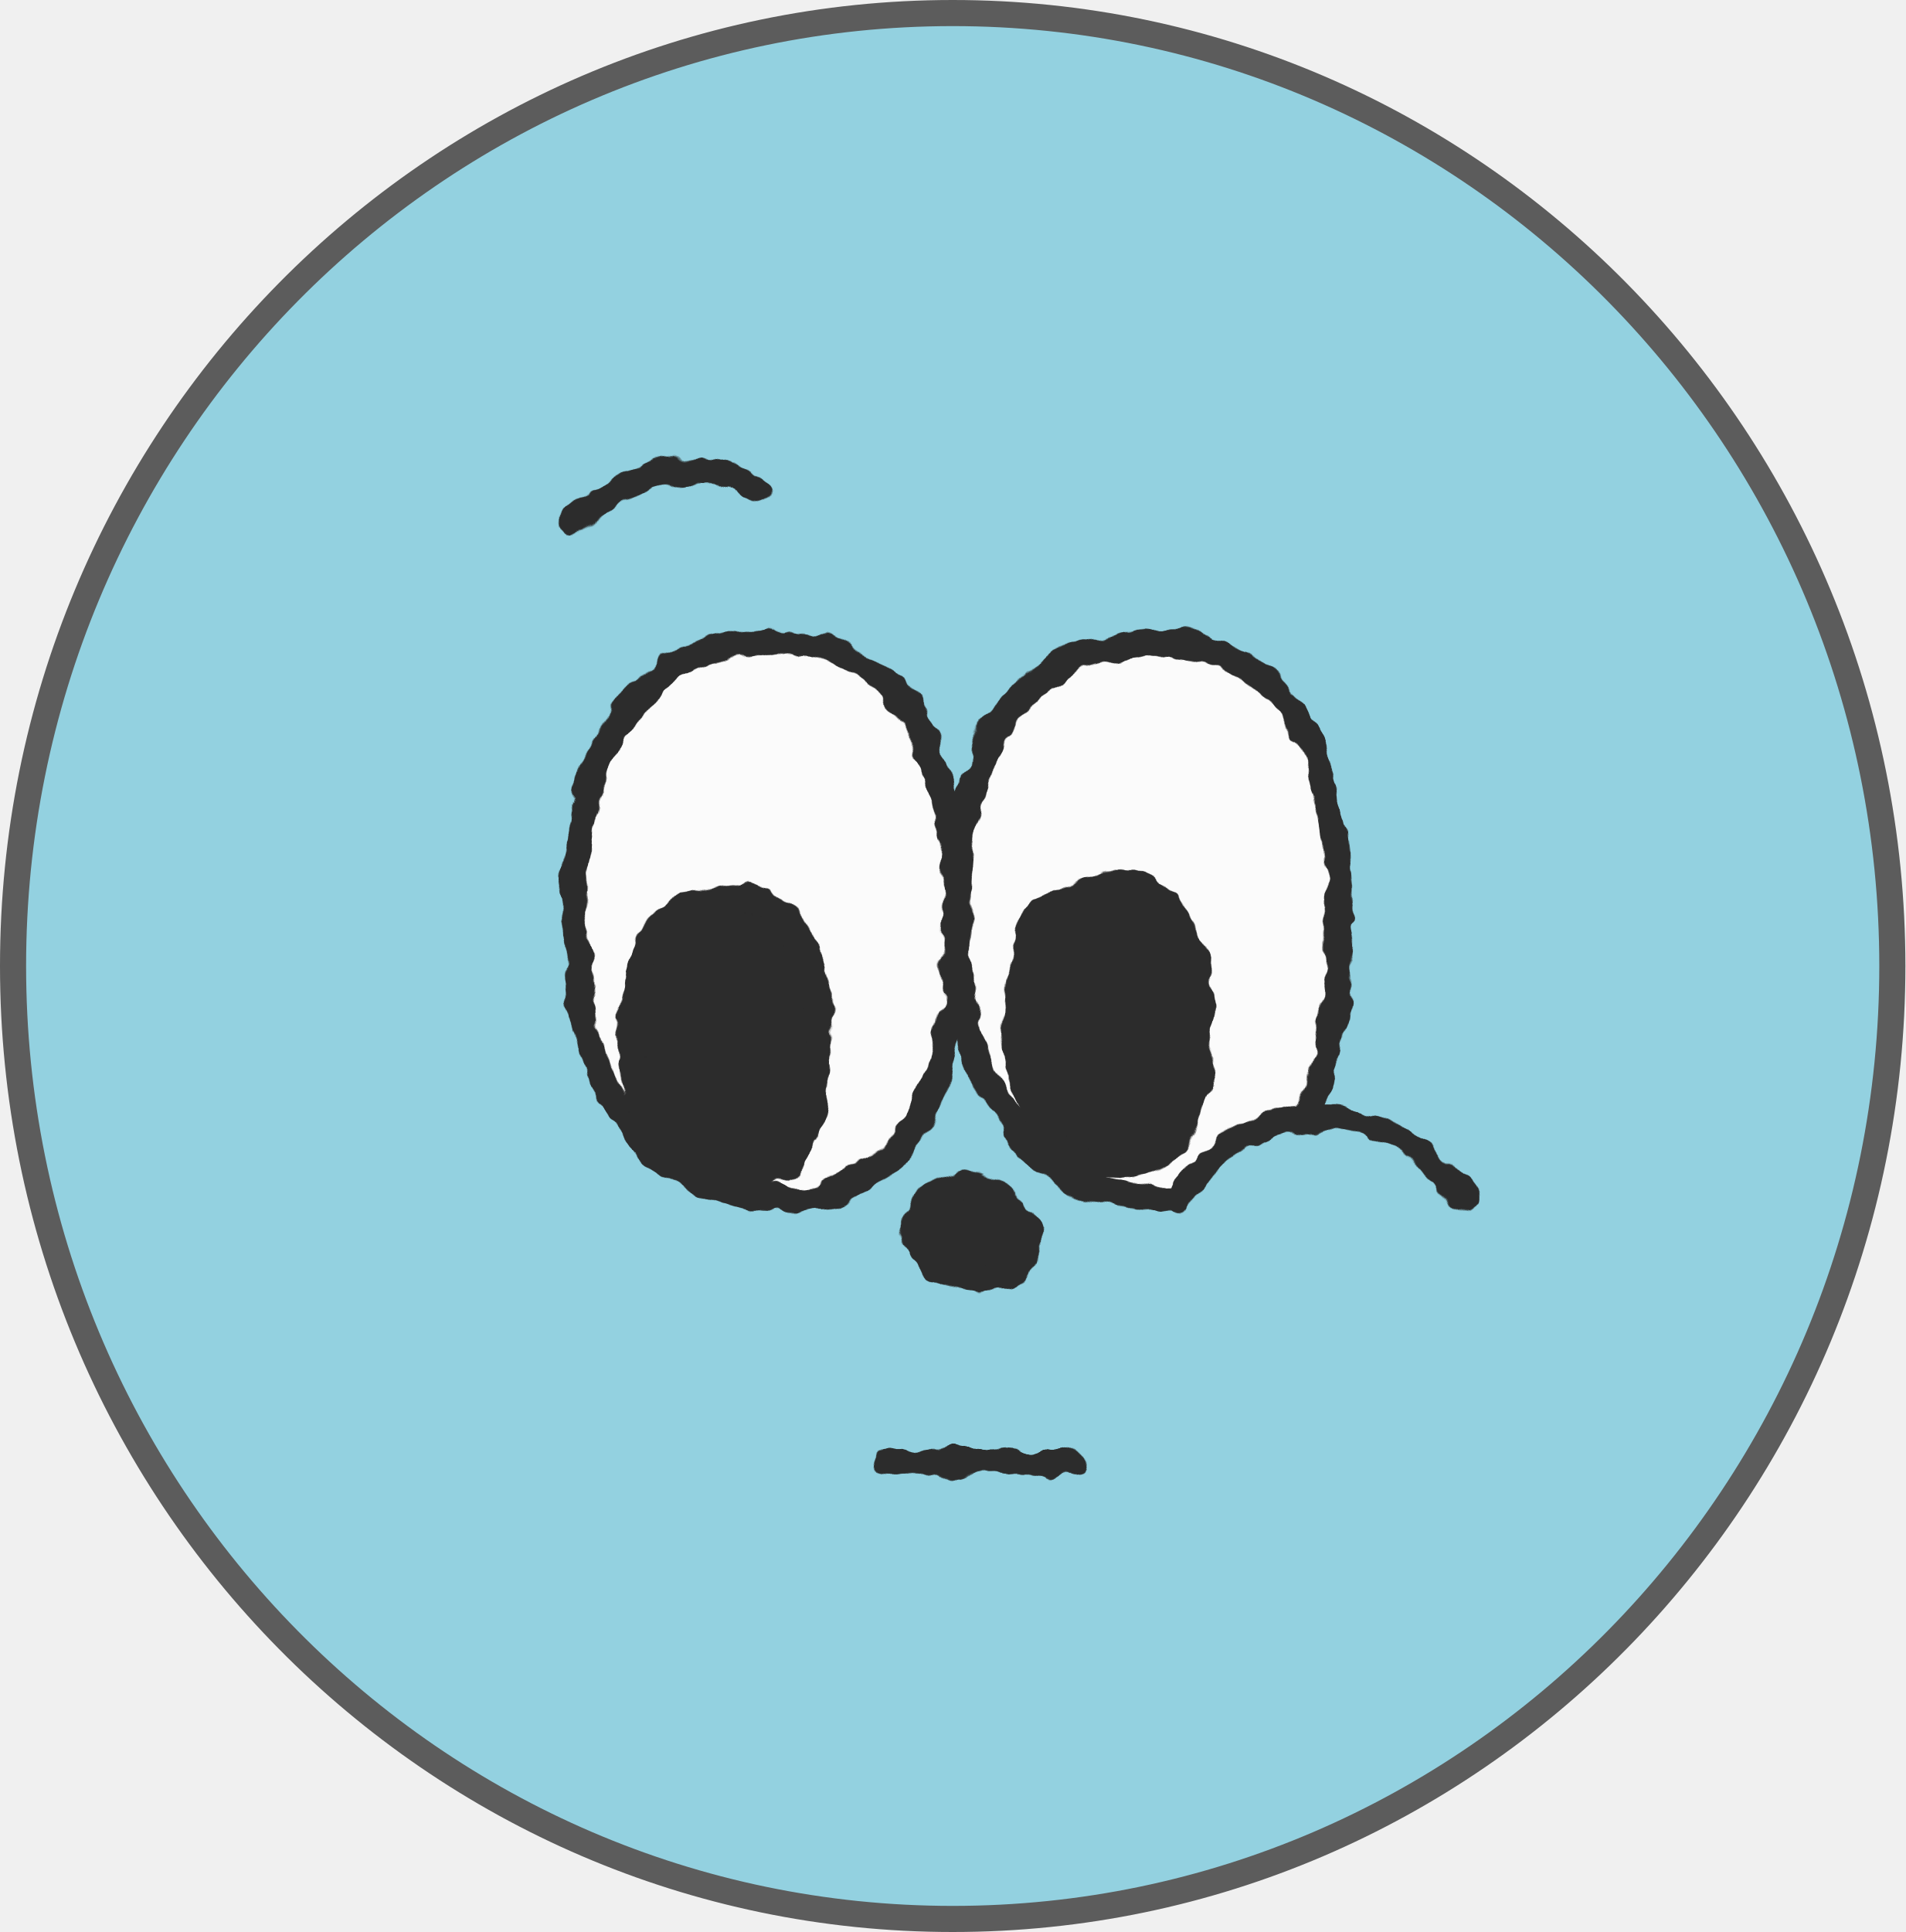
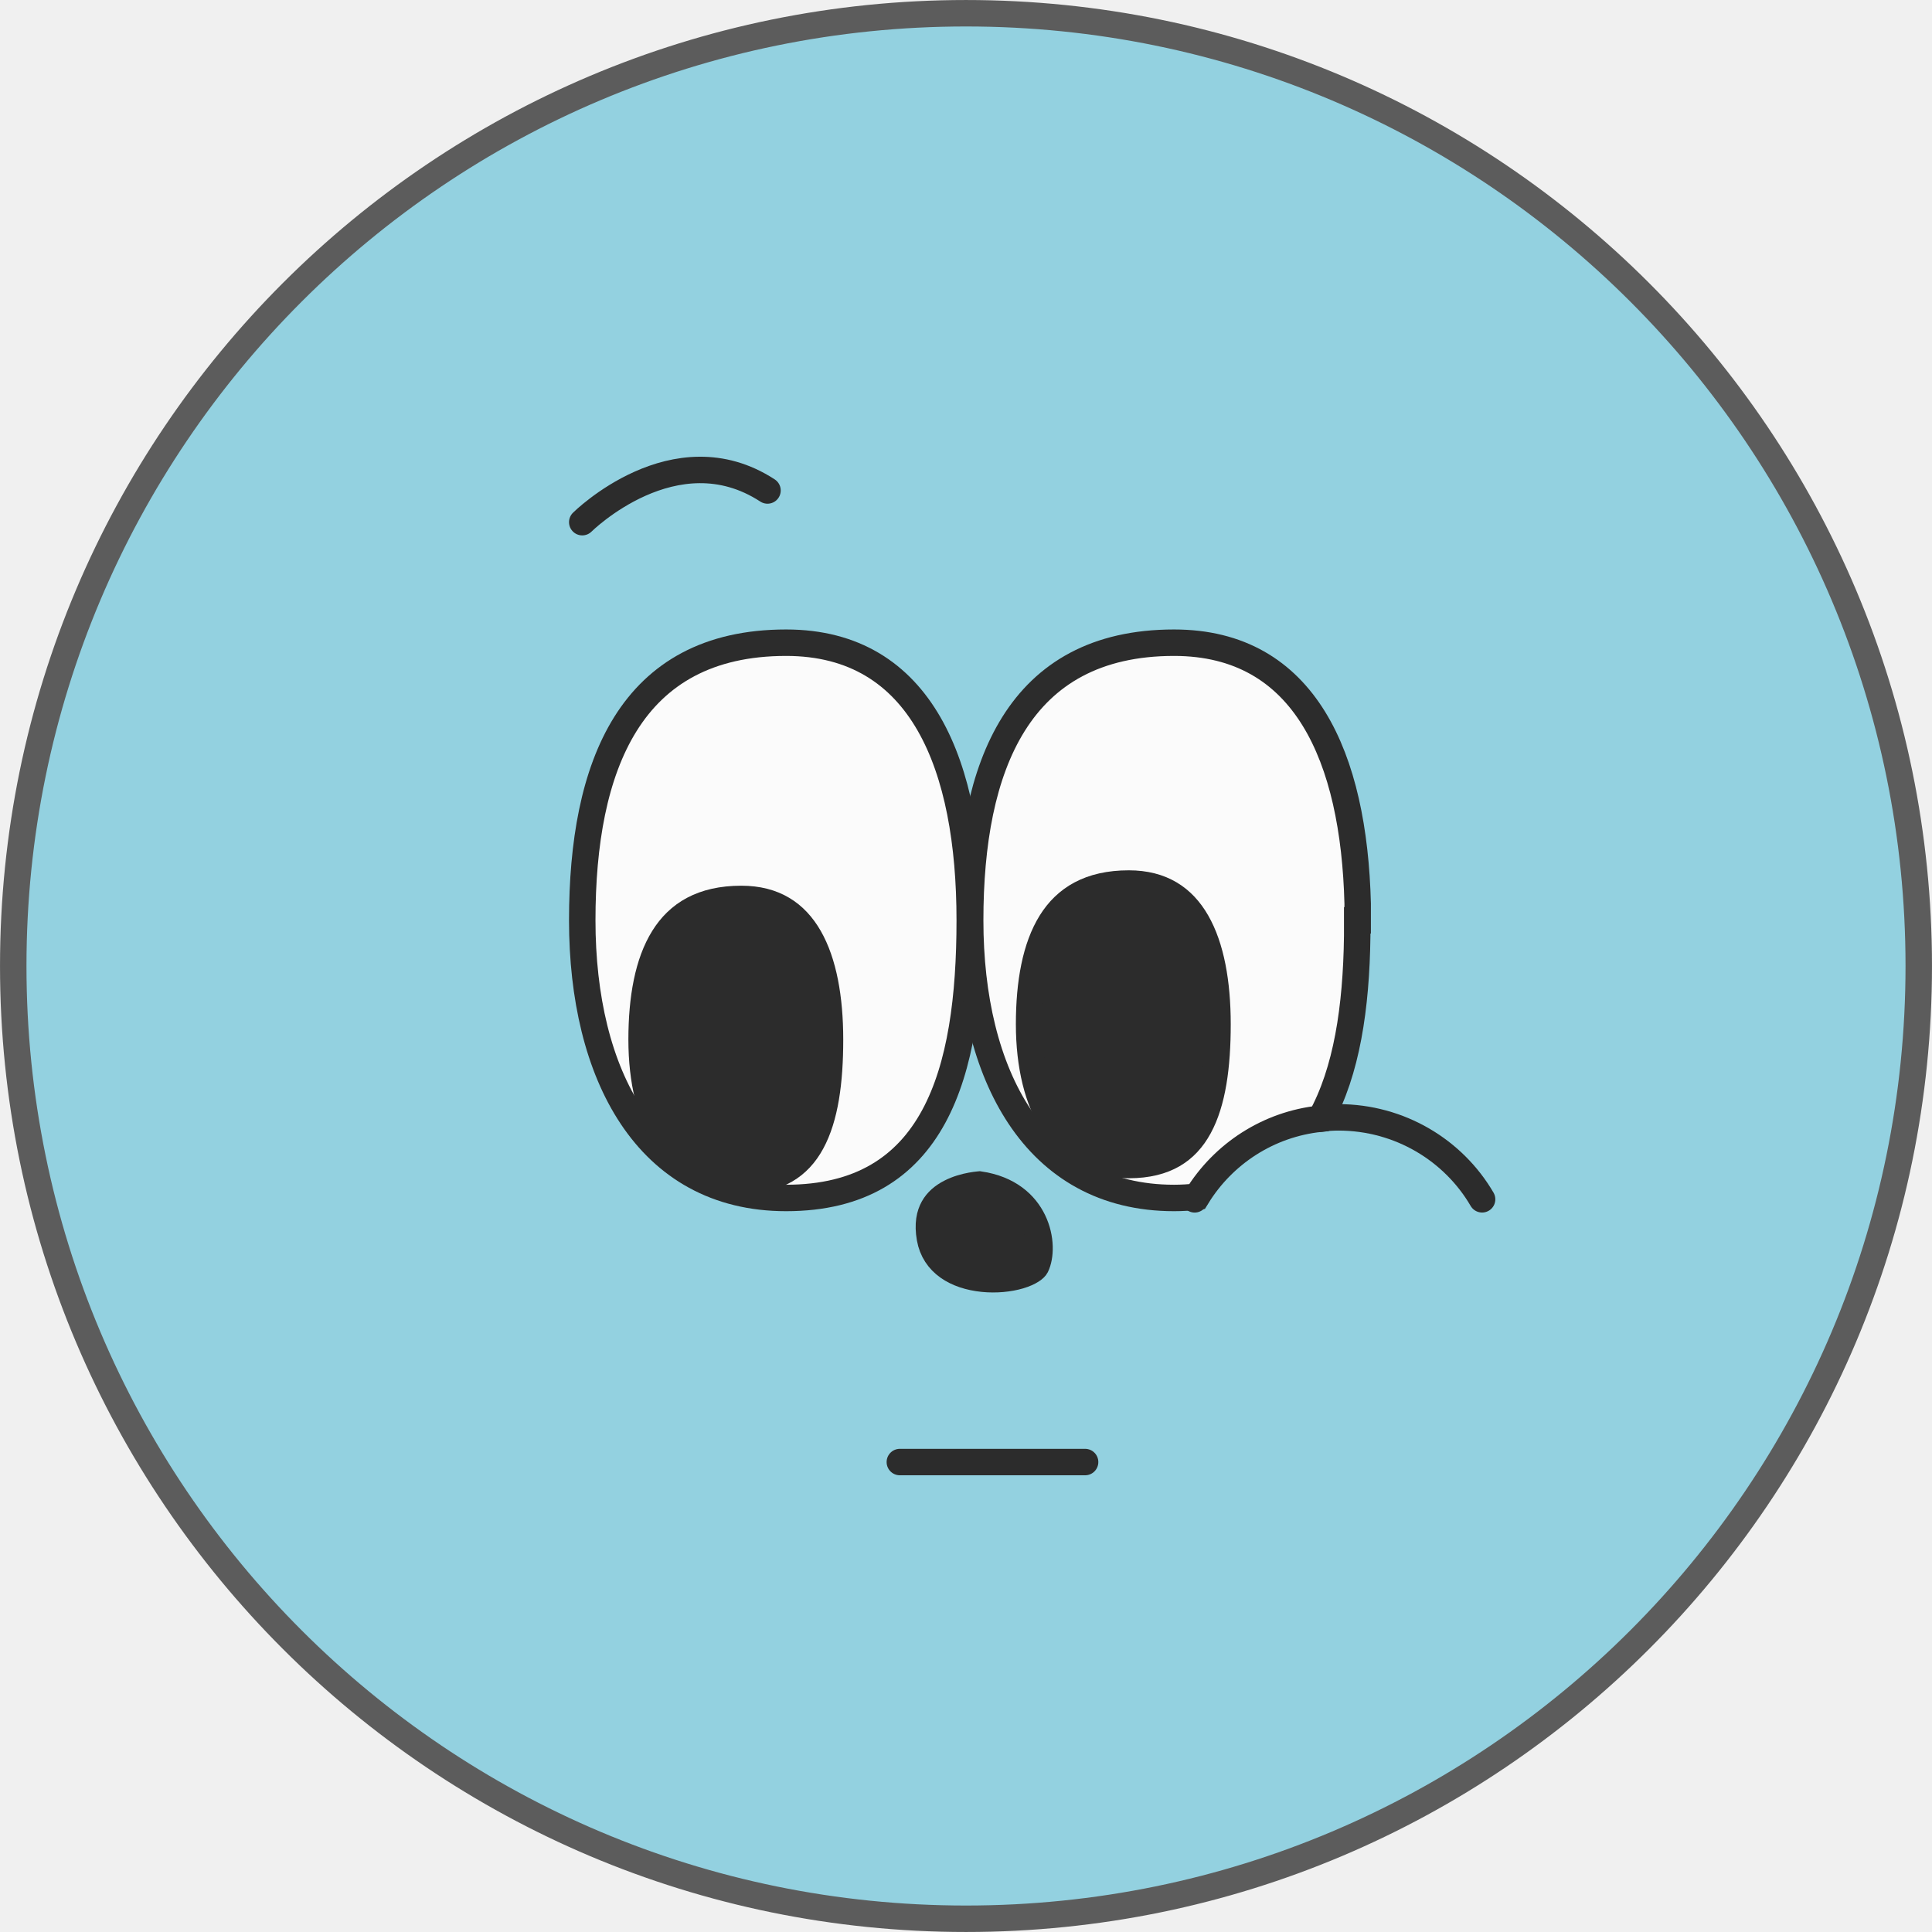
- <svg xmlns="http://www.w3.org/2000/svg" width="73" height="74" viewBox="0 0 73 74" fill="none">
+ <svg xmlns="http://www.w3.org/2000/svg" width="62" height="62" viewBox="0 0 62 62" fill="none">
  <g clip-path="url(#clip0_40000418_5091)">
-     <path d="M36.5 0.5C56.376 0.5 72.5 16.835 72.5 37C72.5 57.165 56.376 73.5 36.5 73.5C16.624 73.5 0.5 57.165 0.5 37C0.5 16.835 16.624 0.5 36.5 0.5Z" fill="#93D1E0" stroke="#5C5C5C" />
-     <g filter="url(#filter0_g_40000418_5091)">
-       <path d="M36.641 35.251C36.641 41.114 35.322 45.885 29.702 45.885C24.429 45.885 22 41.131 22 35.251C22 29.37 23.787 24.617 29.702 24.617C34.854 24.617 36.641 29.37 36.641 35.251Z" fill="#FBFBFB" stroke="#2C2C2C" stroke-miterlimit="10" />
-       <path d="M51.282 35.251C51.282 35.459 51.282 35.65 51.282 35.858C51.247 38.599 50.883 41.045 49.894 42.849C47.916 43.057 46.216 44.202 45.228 45.833C44.95 45.867 44.655 45.885 44.36 45.885C39.087 45.885 36.658 41.131 36.658 35.251C36.658 29.37 38.462 24.617 44.36 24.617C49.322 24.617 51.16 29.023 51.299 34.609C51.299 34.817 51.299 35.043 51.299 35.251H51.282Z" fill="#FBFBFB" stroke="#2C2C2C" stroke-miterlimit="10" />
-       <path d="M28.011 34.424C29.251 34.424 30.052 34.977 30.574 35.897C31.117 36.854 31.361 38.228 31.361 39.823C31.361 41.436 31.177 42.806 30.666 43.758C30.416 44.224 30.092 44.582 29.676 44.827C29.259 45.071 28.719 45.22 28.011 45.22C26.722 45.22 25.808 44.654 25.195 43.72C24.567 42.763 24.243 41.396 24.243 39.823C24.243 38.226 24.488 36.862 25.073 35.913C25.633 35.004 26.533 34.424 28.011 34.424Z" fill="#2C2C2C" stroke="#2C2C2C" />
-       <path d="M42.652 33.835C43.892 33.835 44.694 34.387 45.215 35.307C45.758 36.264 46.002 37.638 46.002 39.233C46.002 40.846 45.818 42.216 45.307 43.169C45.057 43.635 44.733 43.993 44.317 44.237C43.9 44.482 43.361 44.63 42.652 44.63C41.363 44.63 40.449 44.064 39.836 43.13C39.208 42.173 38.884 40.806 38.884 39.233C38.884 37.636 39.13 36.273 39.714 35.323C40.274 34.414 41.174 33.835 42.652 33.835Z" fill="#2C2C2C" stroke="#2C2C2C" />
-       <path d="M37.016 45.363C38.119 45.531 38.733 46.118 39.035 46.751C39.358 47.426 39.323 48.139 39.142 48.509C39.107 48.58 38.935 48.743 38.518 48.869C38.132 48.985 37.639 49.035 37.144 48.984C36.134 48.88 35.308 48.395 35.139 47.429C35.042 46.88 35.128 46.512 35.268 46.259C35.41 45.999 35.638 45.809 35.905 45.669C36.174 45.528 36.465 45.449 36.694 45.406C36.807 45.385 36.902 45.374 36.967 45.368C36.986 45.366 37.002 45.364 37.016 45.363Z" fill="#2C2C2C" stroke="#2C2C2C" />
-       <path d="M49.877 42.849C50.102 42.814 50.345 42.797 50.57 42.797C52.895 42.797 54.924 44.063 56 45.937" stroke="#2C2C2C" stroke-miterlimit="10" stroke-linecap="round" />
-       <path d="M45.211 45.832L45.141 45.938" stroke="#2C2C2C" stroke-miterlimit="10" stroke-linecap="round" />
-     </g>
-     <g filter="url(#filter1_g_40000418_5091)">
-       <path d="M34 56H41" stroke="#2C2C2C" stroke-miterlimit="10" stroke-linecap="round" />
-     </g>
-     <g filter="url(#filter2_g_40000418_5091)">
-       <path d="M22 20C22 20 25.5 16.473 29 18.787" stroke="#2C2C2C" stroke-miterlimit="10" stroke-linecap="round" />
-     </g>
+     <circle cx="31" cy="31" r="30.575" fill="#93D1E0" stroke="#5C5C5C" stroke-width="0.849" />
+     <path d="M31.12 29.535C31.12 34.447 30 38.444 25.227 38.444C20.748 38.444 18.685 34.462 18.685 29.535C18.685 24.607 20.203 20.625 25.227 20.625C29.602 20.625 31.12 24.607 31.12 29.535Z" fill="#FBFBFB" stroke="#2C2C2C" stroke-width="0.849" stroke-miterlimit="10" />
+     <path d="M43.554 29.535C43.554 29.709 43.554 29.869 43.554 30.043C43.525 32.34 43.215 34.389 42.376 35.9C40.696 36.075 39.252 37.034 38.412 38.4C38.177 38.429 37.926 38.444 37.676 38.444C33.197 38.444 31.134 34.462 31.134 29.535C31.134 24.607 32.666 20.625 37.676 20.625C41.889 20.625 43.451 24.317 43.569 28.997C43.569 29.171 43.569 29.36 43.569 29.535H43.554Z" fill="#FBFBFB" stroke="#2C2C2C" stroke-width="0.849" stroke-miterlimit="10" />
+     <path d="M23.79 28.848C24.846 28.848 25.526 29.313 25.968 30.081C26.428 30.881 26.636 32.029 26.636 33.364C26.636 34.716 26.479 35.861 26.046 36.657C25.835 37.047 25.56 37.346 25.206 37.551C24.852 37.756 24.393 37.881 23.79 37.881C22.693 37.881 21.917 37.405 21.398 36.625C20.865 35.825 20.59 34.681 20.59 33.364C20.59 32.028 20.798 30.888 21.294 30.094C21.768 29.334 22.532 28.848 23.79 28.848Z" fill="#2C2C2C" stroke="#2C2C2C" stroke-width="0.849" />
+     <path d="M36.225 28.354C37.281 28.354 37.962 28.819 38.403 29.587C38.863 30.387 39.071 31.535 39.071 32.87C39.071 34.222 38.914 35.367 38.481 36.163C38.27 36.553 37.995 36.852 37.642 37.057C37.287 37.262 36.828 37.387 36.225 37.387C35.128 37.387 34.352 36.911 33.833 36.131C33.3 35.331 33.025 34.187 33.025 32.87C33.025 31.534 33.233 30.394 33.728 29.6C34.203 28.84 34.967 28.354 36.225 28.354Z" fill="#2C2C2C" stroke="#2C2C2C" stroke-width="0.849" />
+     <path d="M31.434 38.012C32.376 38.152 32.898 38.646 33.154 39.174C33.427 39.738 33.397 40.332 33.245 40.638C33.216 40.696 33.07 40.832 32.714 40.938C32.386 41.035 31.967 41.078 31.545 41.036C30.685 40.948 29.986 40.539 29.843 39.736C29.762 39.279 29.835 38.973 29.953 38.762C30.073 38.546 30.265 38.386 30.493 38.269C30.721 38.151 30.968 38.085 31.164 38.049C31.26 38.032 31.341 38.021 31.396 38.016C31.411 38.015 31.423 38.013 31.434 38.012Z" fill="#2C2C2C" stroke="#2C2C2C" stroke-width="0.849" />
+     <path d="M42.361 35.9C42.552 35.871 42.759 35.857 42.95 35.857C44.924 35.857 46.648 36.918 47.562 38.487" stroke="#2C2C2C" stroke-width="0.849" stroke-miterlimit="10" stroke-linecap="round" />
+     <path d="M38.398 38.4L38.338 38.488" stroke="#2C2C2C" stroke-width="0.849" stroke-miterlimit="10" stroke-linecap="round" />
+     <path d="M28.877 46.919H34.822" stroke="#2C2C2C" stroke-width="0.849" stroke-miterlimit="10" stroke-linecap="round" />
+     <path d="M18.685 16.757C18.685 16.757 21.658 13.802 24.63 15.74" stroke="#2C2C2C" stroke-width="0.849" stroke-miterlimit="10" stroke-linecap="round" />
  </g>
  <defs>
-     <filter id="filter0_g_40000418_5091" x="21.1" y="23.717" width="35.8" height="26.187" filterUnits="userSpaceOnUse" color-interpolation-filters="sRGB">
-       <feFlood flood-opacity="0" result="BackgroundImageFix" />
-       <feBlend mode="normal" in="SourceGraphic" in2="BackgroundImageFix" result="shape" />
-       <feTurbulence type="fractalNoise" baseFrequency="0.667 0.667" numOctaves="3" seed="7043" />
-       <feDisplacementMap in="shape" scale="0.8" xChannelSelector="R" yChannelSelector="G" result="displacedImage" width="100%" height="100%" />
-       <feMerge result="effect1_texture_40000418_5091">
-         <feMergeNode in="displacedImage" />
-       </feMerge>
-     </filter>
-     <filter id="filter1_g_40000418_5091" x="33.1" y="55.1" width="8.8" height="1.8" filterUnits="userSpaceOnUse" color-interpolation-filters="sRGB">
-       <feFlood flood-opacity="0" result="BackgroundImageFix" />
-       <feBlend mode="normal" in="SourceGraphic" in2="BackgroundImageFix" result="shape" />
-       <feTurbulence type="fractalNoise" baseFrequency="0.667 0.667" numOctaves="3" seed="7043" />
-       <feDisplacementMap in="shape" scale="0.8" xChannelSelector="R" yChannelSelector="G" result="displacedImage" width="100%" height="100%" />
-       <feMerge result="effect1_texture_40000418_5091">
-         <feMergeNode in="displacedImage" />
-       </feMerge>
-     </filter>
-     <filter id="filter2_g_40000418_5091" x="21.1" y="17.1" width="8.8" height="3.8" filterUnits="userSpaceOnUse" color-interpolation-filters="sRGB">
-       <feFlood flood-opacity="0" result="BackgroundImageFix" />
-       <feBlend mode="normal" in="SourceGraphic" in2="BackgroundImageFix" result="shape" />
-       <feTurbulence type="fractalNoise" baseFrequency="0.667 0.667" numOctaves="3" seed="7043" />
-       <feDisplacementMap in="shape" scale="0.8" xChannelSelector="R" yChannelSelector="G" result="displacedImage" width="100%" height="100%" />
-       <feMerge result="effect1_texture_40000418_5091">
-         <feMergeNode in="displacedImage" />
-       </feMerge>
-     </filter>
    <clipPath id="clip0_40000418_5091">
-       <rect width="73" height="74" fill="white" />
+       <rect width="62" height="62" fill="white" />
    </clipPath>
  </defs>
</svg>
